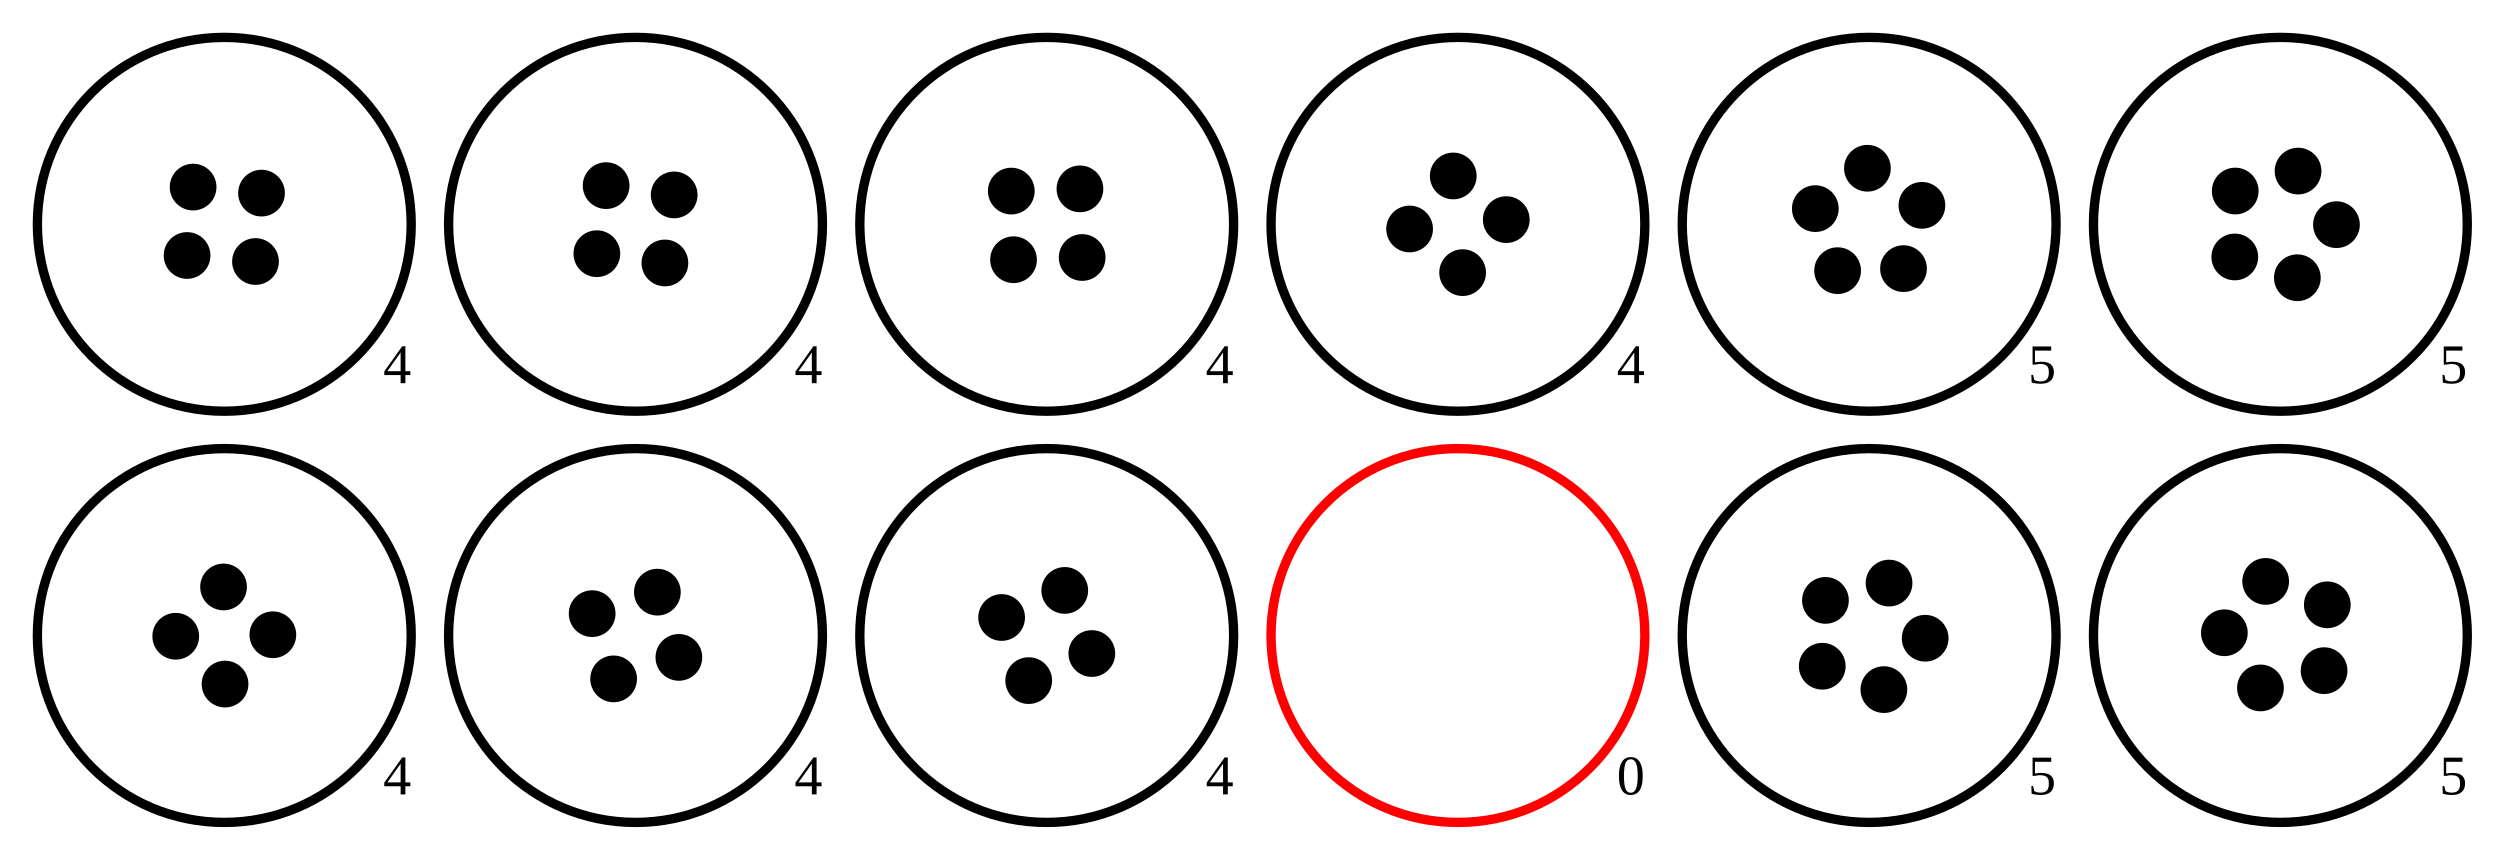
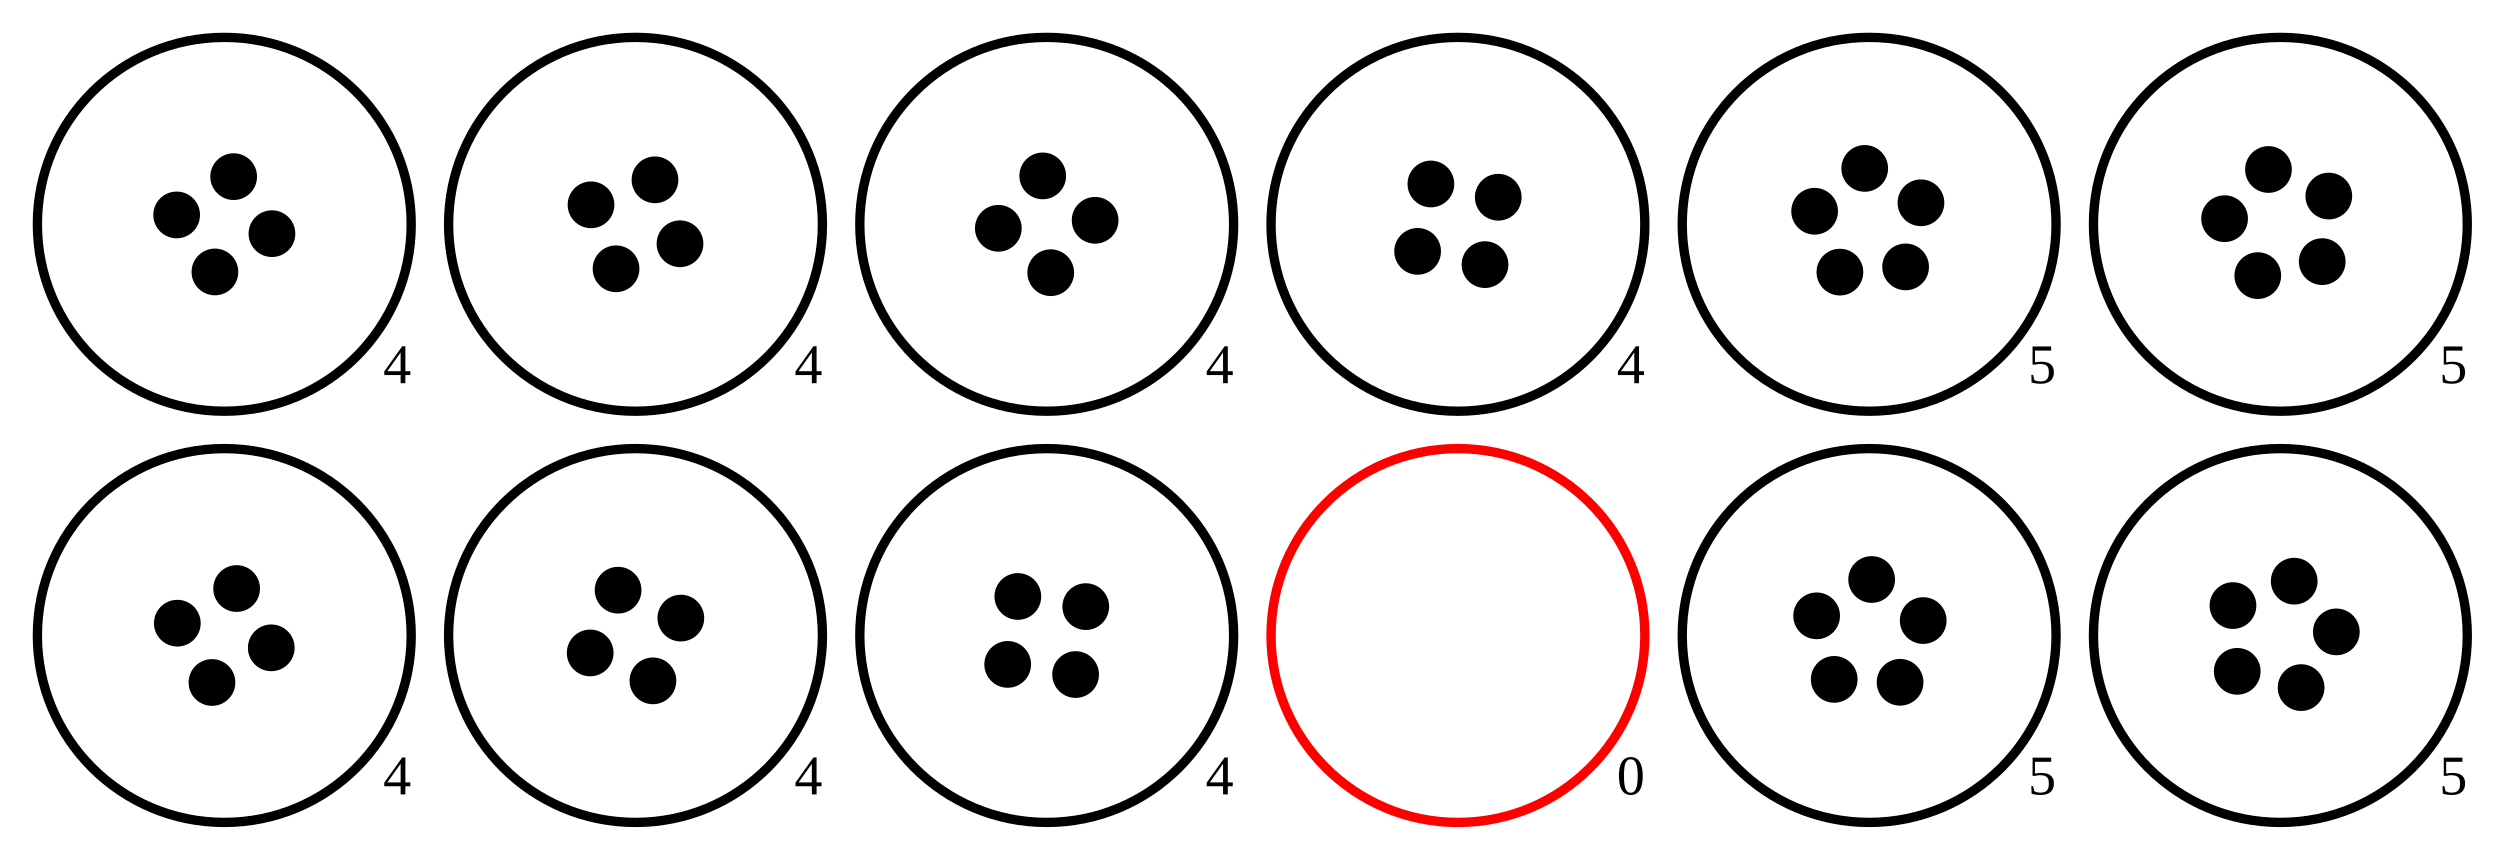
<svg xmlns="http://www.w3.org/2000/svg" width="535" height="180">
  <style>
        circle {
          fill: none;
          stroke: #000;
          stroke-width: 2;
        }
        .bean {
          fill: #000
        }
        .highlight {
          stroke: red;
        }
      </style>
  <circle cx="48.0" cy="48.0" r="40" />
  <text x="82.0" y="82.0">4</text>
  <circle cx="136.0" cy="48.0" r="40" />
  <text x="170.0" y="82.0">4</text>
  <circle cx="224.0" cy="48.0" r="40" />
  <text x="258.0" y="82.0">4</text>
  <circle cx="312.0" cy="48.0" r="40" />
  <text x="346.0" y="82.0">4</text>
  <circle cx="400.0" cy="48.0" r="40" />
  <text x="434.0" y="82.0">5</text>
  <circle cx="488.0" cy="48.0" r="40" />
  <text x="522.0" y="82.0">5</text>
  <circle cx="48.0" cy="136.0" r="40" />
  <text x="82.0" y="170.0">4</text>
  <circle cx="136.0" cy="136.0" r="40" />
  <text x="170.0" y="170.0">4</text>
  <circle cx="224.0" cy="136.0" r="40" />
  <text x="258.0" y="170.0">4</text>
  <circle cx="312.0" cy="136.0" r="40" class="highlight" />
  <text x="346.0" y="170.0">0</text>
  <circle cx="400.0" cy="136.0" r="40" />
  <text x="434.0" y="170.0">5</text>
  <circle cx="488.0" cy="136.0" r="40" />
  <text x="522.0" y="170.0">5</text>
-   <circle cx="54.675" cy="55.965" r="4" class="bean" />
-   <circle cx="55.965" cy="41.325" r="4" class="bean" />
-   <circle cx="41.325" cy="40.035" r="4" class="bean" />
-   <circle cx="40.035" cy="54.675" r="4" class="bean" />
-   <circle cx="142.289" cy="56.274" r="4" class="bean" />
-   <circle cx="144.274" cy="41.711" r="4" class="bean" />
-   <circle cx="129.711" cy="39.726" r="4" class="bean" />
-   <circle cx="127.726" cy="54.289" r="4" class="bean" />
-   <circle cx="231.582" cy="55.107" r="4" class="bean" />
-   <circle cx="231.107" cy="40.418" r="4" class="bean" />
-   <circle cx="216.418" cy="40.893" r="4" class="bean" />
-   <circle cx="216.893" cy="55.582" r="4" class="bean" />
-   <circle cx="313.002" cy="58.344" r="4" class="bean" />
-   <circle cx="322.344" cy="46.998" r="4" class="bean" />
-   <circle cx="310.998" cy="37.656" r="4" class="bean" />
-   <circle cx="301.656" cy="49.002" r="4" class="bean" />
-   <circle cx="407.35" cy="57.486" r="4" class="bean" />
-   <circle cx="411.293" cy="43.941" r="4" class="bean" />
-   <circle cx="399.629" cy="36.006" r="4" class="bean" />
-   <circle cx="388.478" cy="44.646" r="4" class="bean" />
-   <circle cx="393.25" cy="57.922" r="4" class="bean" />
-   <circle cx="491.783" cy="36.612" r="4" class="bean" />
-   <circle cx="478.339" cy="40.883" r="4" class="bean" />
-   <circle cx="478.245" cy="54.989" r="4" class="bean" />
-   <circle cx="491.633" cy="59.437" r="4" class="bean" />
-   <circle cx="500" cy="48.079" r="4" class="bean" />
-   <circle cx="58.391" cy="135.841" r="4" class="bean" />
-   <circle cx="47.841" cy="125.609" r="4" class="bean" />
-   <circle cx="37.609" cy="136.159" r="4" class="bean" />
-   <circle cx="48.159" cy="146.391" r="4" class="bean" />
-   <circle cx="140.68" cy="126.721" r="4" class="bean" />
-   <circle cx="126.721" cy="131.32" r="4" class="bean" />
-   <circle cx="131.32" cy="145.279" r="4" class="bean" />
-   <circle cx="145.279" cy="140.68" r="4" class="bean" />
-   <circle cx="227.856" cy="126.349" r="4" class="bean" />
-   <circle cx="214.349" cy="132.144" r="4" class="bean" />
-   <circle cx="220.144" cy="145.651" r="4" class="bean" />
-   <circle cx="233.651" cy="139.856" r="4" class="bean" />
-   <circle cx="411.986" cy="136.581" r="4" class="bean" />
-   <circle cx="404.257" cy="124.78" r="4" class="bean" />
-   <circle cx="390.645" cy="128.485" r="4" class="bean" />
-   <circle cx="389.962" cy="142.575" r="4" class="bean" />
-   <circle cx="403.151" cy="147.579" r="4" class="bean" />
-   <circle cx="498.042" cy="129.43" r="4" class="bean" />
-   <circle cx="484.854" cy="124.42" r="4" class="bean" />
-   <circle cx="476.014" cy="135.413" r="4" class="bean" />
-   <circle cx="483.738" cy="147.218" r="4" class="bean" />
-   <circle cx="497.352" cy="143.52" r="4" class="bean" />
+   <circle cx="58.197" cy="50.006" r="4" class="bean" />
+   <circle cx="50.006" cy="37.803" r="4" class="bean" />
+   <circle cx="37.803" cy="45.994" r="4" class="bean" />
+   <circle cx="45.994" cy="58.197" r="4" class="bean" />
+   <circle cx="140.166" cy="38.479" r="4" class="bean" />
+   <circle cx="126.479" cy="43.834" r="4" class="bean" />
+   <circle cx="131.834" cy="57.521" r="4" class="bean" />
+   <circle cx="145.521" cy="52.166" r="4" class="bean" />
+   <circle cx="234.357" cy="47.144" r="4" class="bean" />
+   <circle cx="223.144" cy="37.643" r="4" class="bean" />
+   <circle cx="213.643" cy="48.856" r="4" class="bean" />
+   <circle cx="224.856" cy="58.357" r="4" class="bean" />
+   <circle cx="320.629" cy="42.209" r="4" class="bean" />
+   <circle cx="306.209" cy="39.371" r="4" class="bean" />
+   <circle cx="303.371" cy="53.791" r="4" class="bean" />
+   <circle cx="317.791" cy="56.629" r="4" class="bean" />
+   <circle cx="407.801" cy="57.119" r="4" class="bean" />
+   <circle cx="411.083" cy="43.399" r="4" class="bean" />
+   <circle cx="399.049" cy="36.038" r="4" class="bean" />
+   <circle cx="388.329" cy="45.208" r="4" class="bean" />
+   <circle cx="393.738" cy="58.237" r="4" class="bean" />
+   <circle cx="498.366" cy="41.954" r="4" class="bean" />
+   <circle cx="485.453" cy="36.273" r="4" class="bean" />
+   <circle cx="476.06" cy="46.798" r="4" class="bean" />
+   <circle cx="483.167" cy="58.984" r="4" class="bean" />
+   <circle cx="496.953" cy="55.99" r="4" class="bean" />
+   <circle cx="50.638" cy="125.948" r="4" class="bean" />
+   <circle cx="37.948" cy="133.362" r="4" class="bean" />
+   <circle cx="45.362" cy="146.052" r="4" class="bean" />
+   <circle cx="58.052" cy="138.638" r="4" class="bean" />
+   <circle cx="145.701" cy="132.273" r="4" class="bean" />
+   <circle cx="132.273" cy="126.299" r="4" class="bean" />
+   <circle cx="126.299" cy="139.727" r="4" class="bean" />
+   <circle cx="139.727" cy="145.701" r="4" class="bean" />
+   <circle cx="230.181" cy="144.354" r="4" class="bean" />
+   <circle cx="232.354" cy="129.819" r="4" class="bean" />
+   <circle cx="217.819" cy="127.646" r="4" class="bean" />
+   <circle cx="215.646" cy="142.181" r="4" class="bean" />
+   <circle cx="406.617" cy="146.011" r="4" class="bean" />
+   <circle cx="411.566" cy="132.801" r="4" class="bean" />
+   <circle cx="400.531" cy="124.012" r="4" class="bean" />
+   <circle cx="388.763" cy="131.79" r="4" class="bean" />
+   <circle cx="392.524" cy="145.386" r="4" class="bean" />
+   <circle cx="492.439" cy="147.149" r="4" class="bean" />
+   <circle cx="499.975" cy="135.223" r="4" class="bean" />
+   <circle cx="490.962" cy="124.371" r="4" class="bean" />
+   <circle cx="477.856" cy="129.59" r="4" class="bean" />
+   <circle cx="478.769" cy="143.667" r="4" class="bean" />
</svg>
